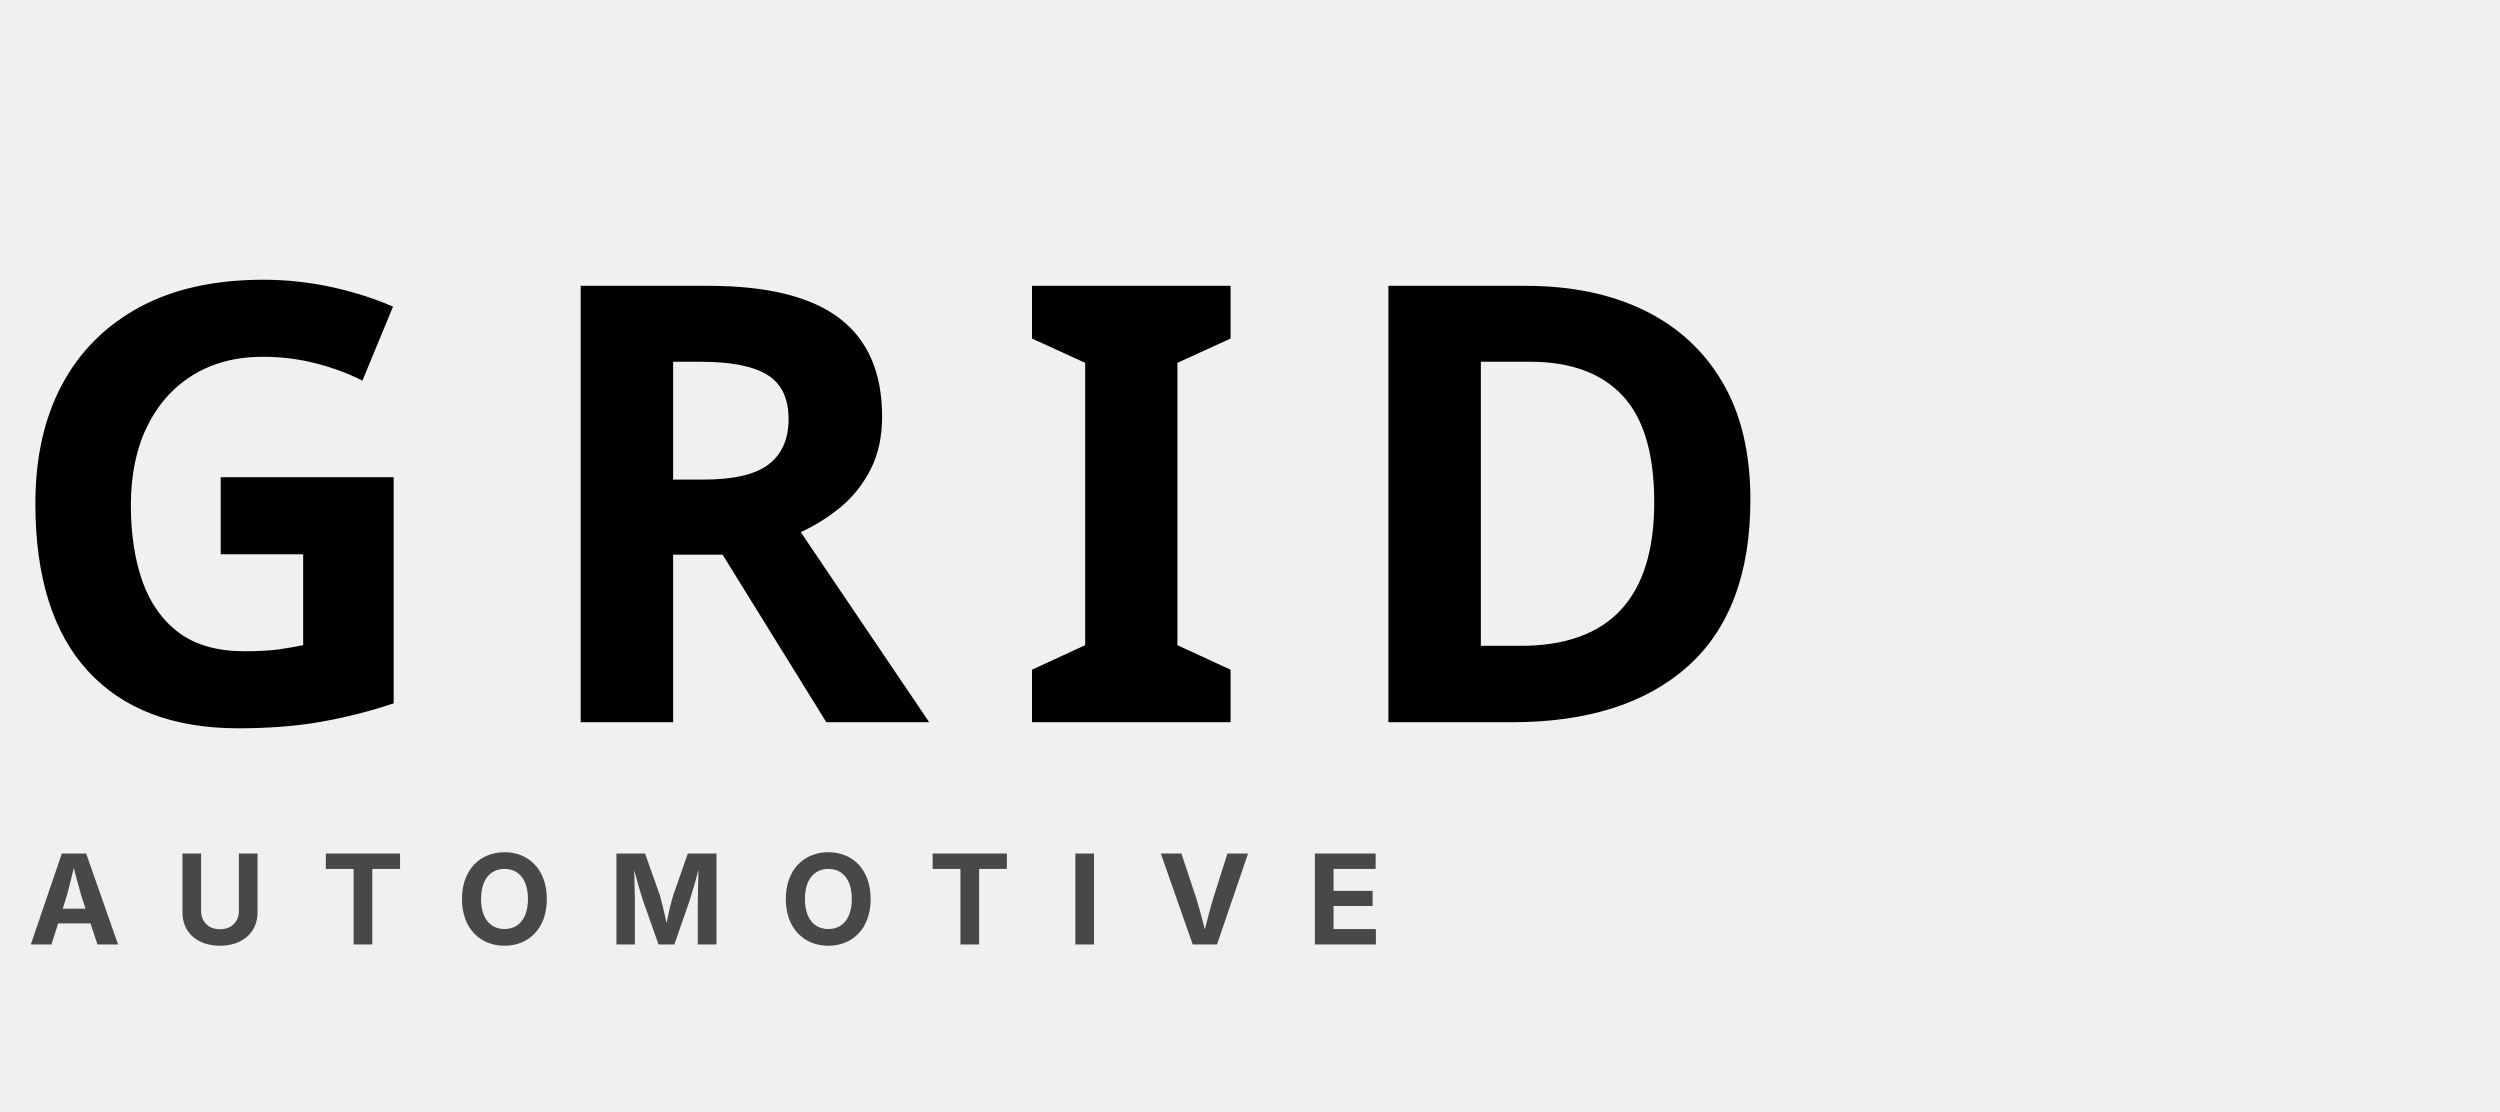
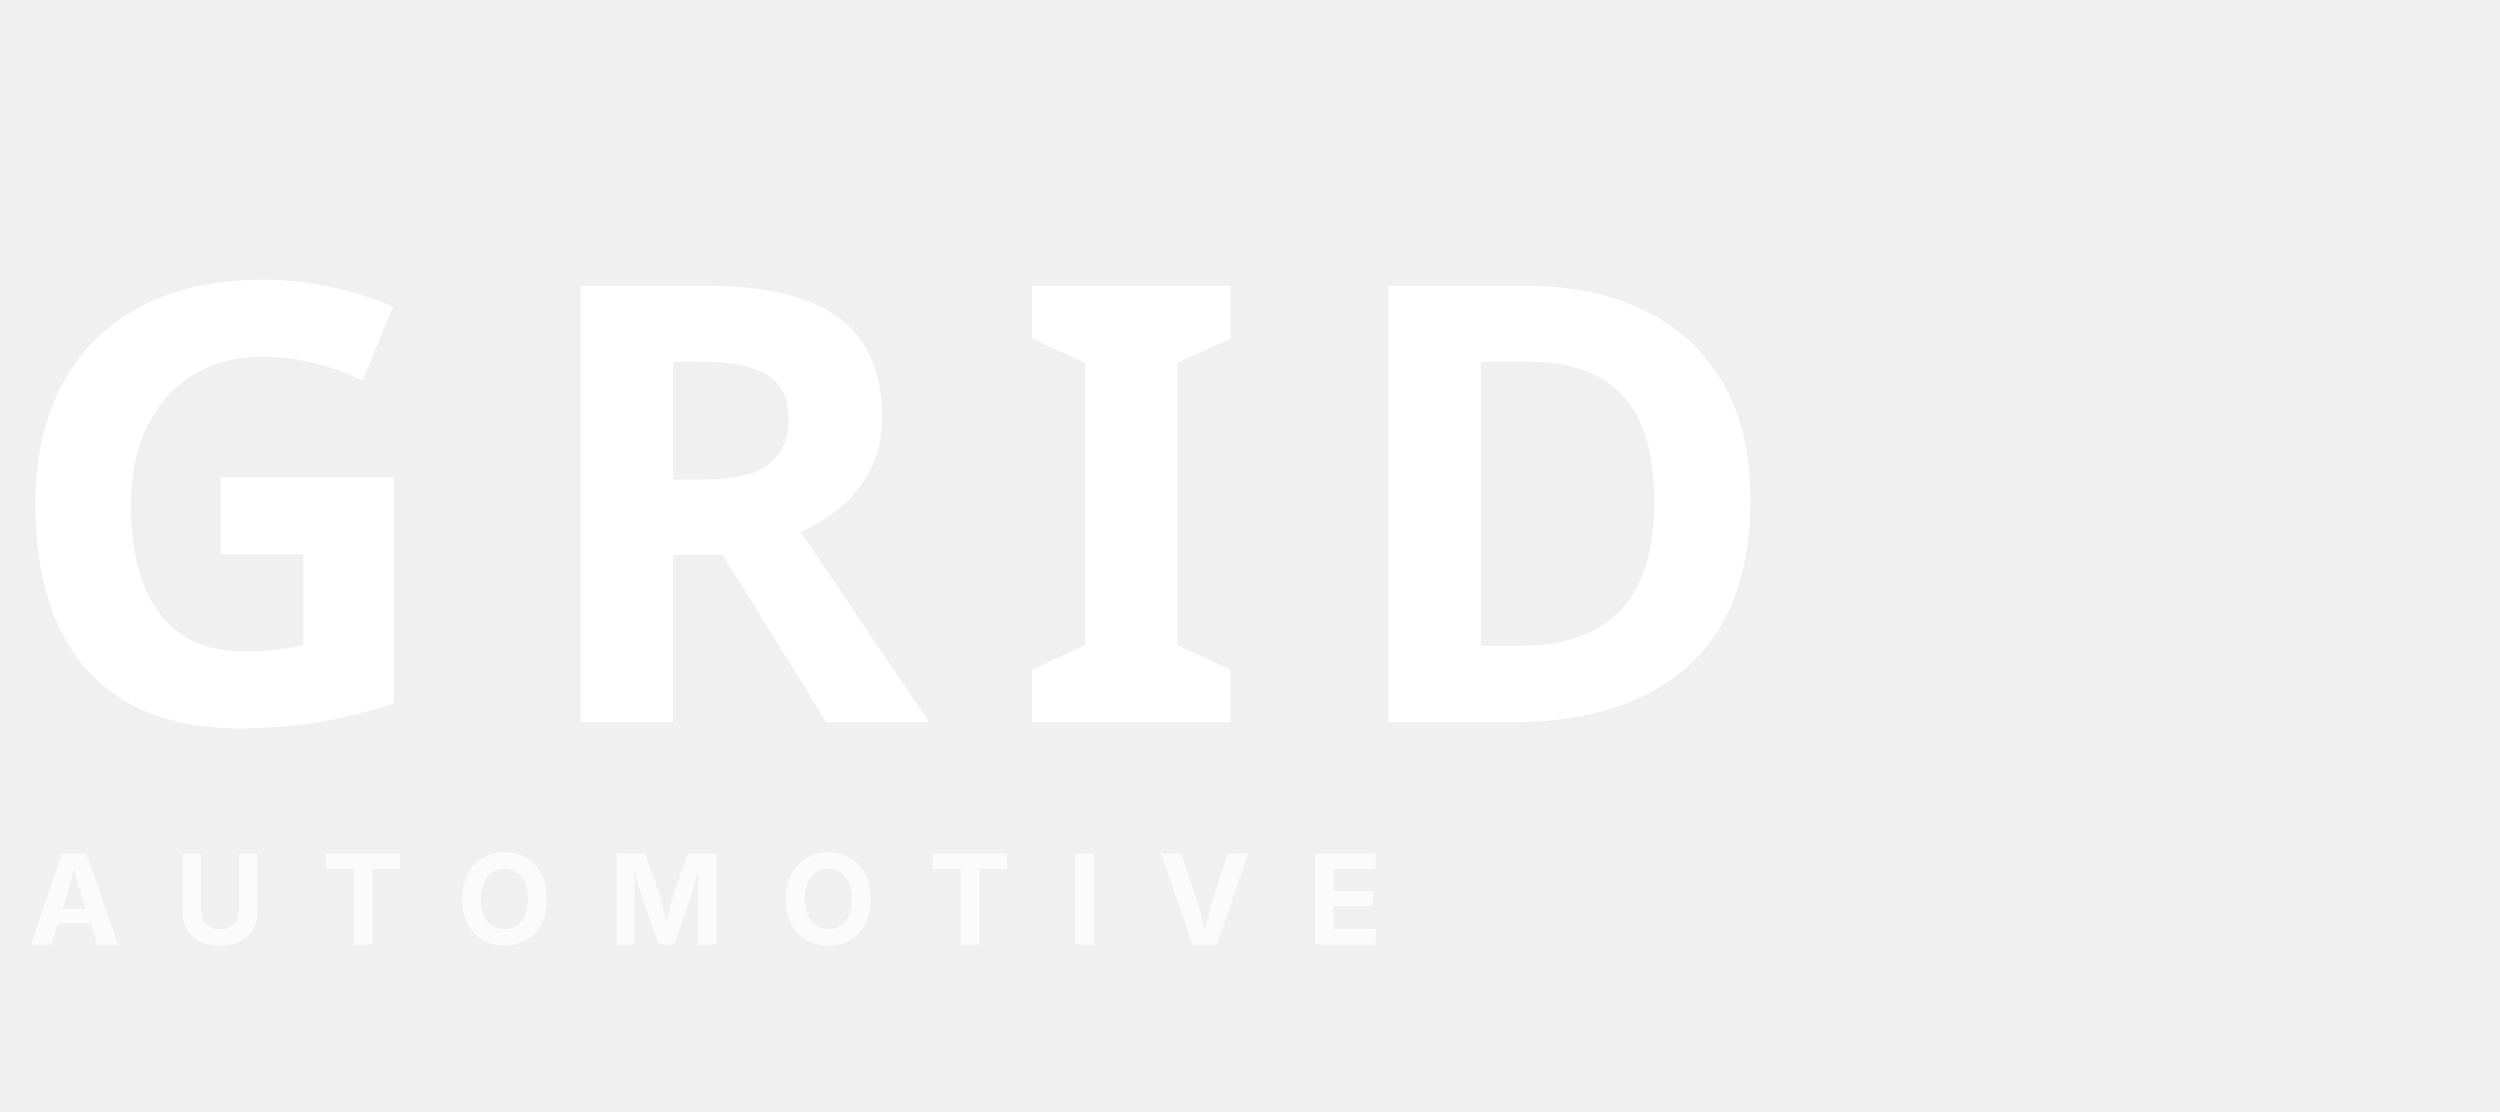
- <svg xmlns="http://www.w3.org/2000/svg" viewBox="0 0 180 80" fill="currentColor">
-   <text x="0" y="52" font-family="'Barlow Condensed', sans-serif" font-weight="900" font-size="44" letter-spacing="6">GRID</text>
-   <text x="2" y="68" font-family="'Inter', sans-serif" font-weight="700" font-size="9" letter-spacing="4" opacity="0.7">AUTOMOTIVE</text>
+ <svg xmlns="http://www.w3.org/2000/svg" viewBox="0 0 180 80" fill="#FFFFFF">
+   <text x="0" y="52" font-family="'Barlow Condensed', sans-serif" font-weight="900" font-size="44" letter-spacing="6" textLength="140" lengthAdjust="spacingAndGlyphs">GRID</text>
+   <text x="2" y="68" font-family="'Inter', sans-serif" font-weight="700" font-size="9" letter-spacing="4" opacity="0.7" textLength="136" lengthAdjust="spacingAndGlyphs">AUTOMOTIVE</text>
</svg>
